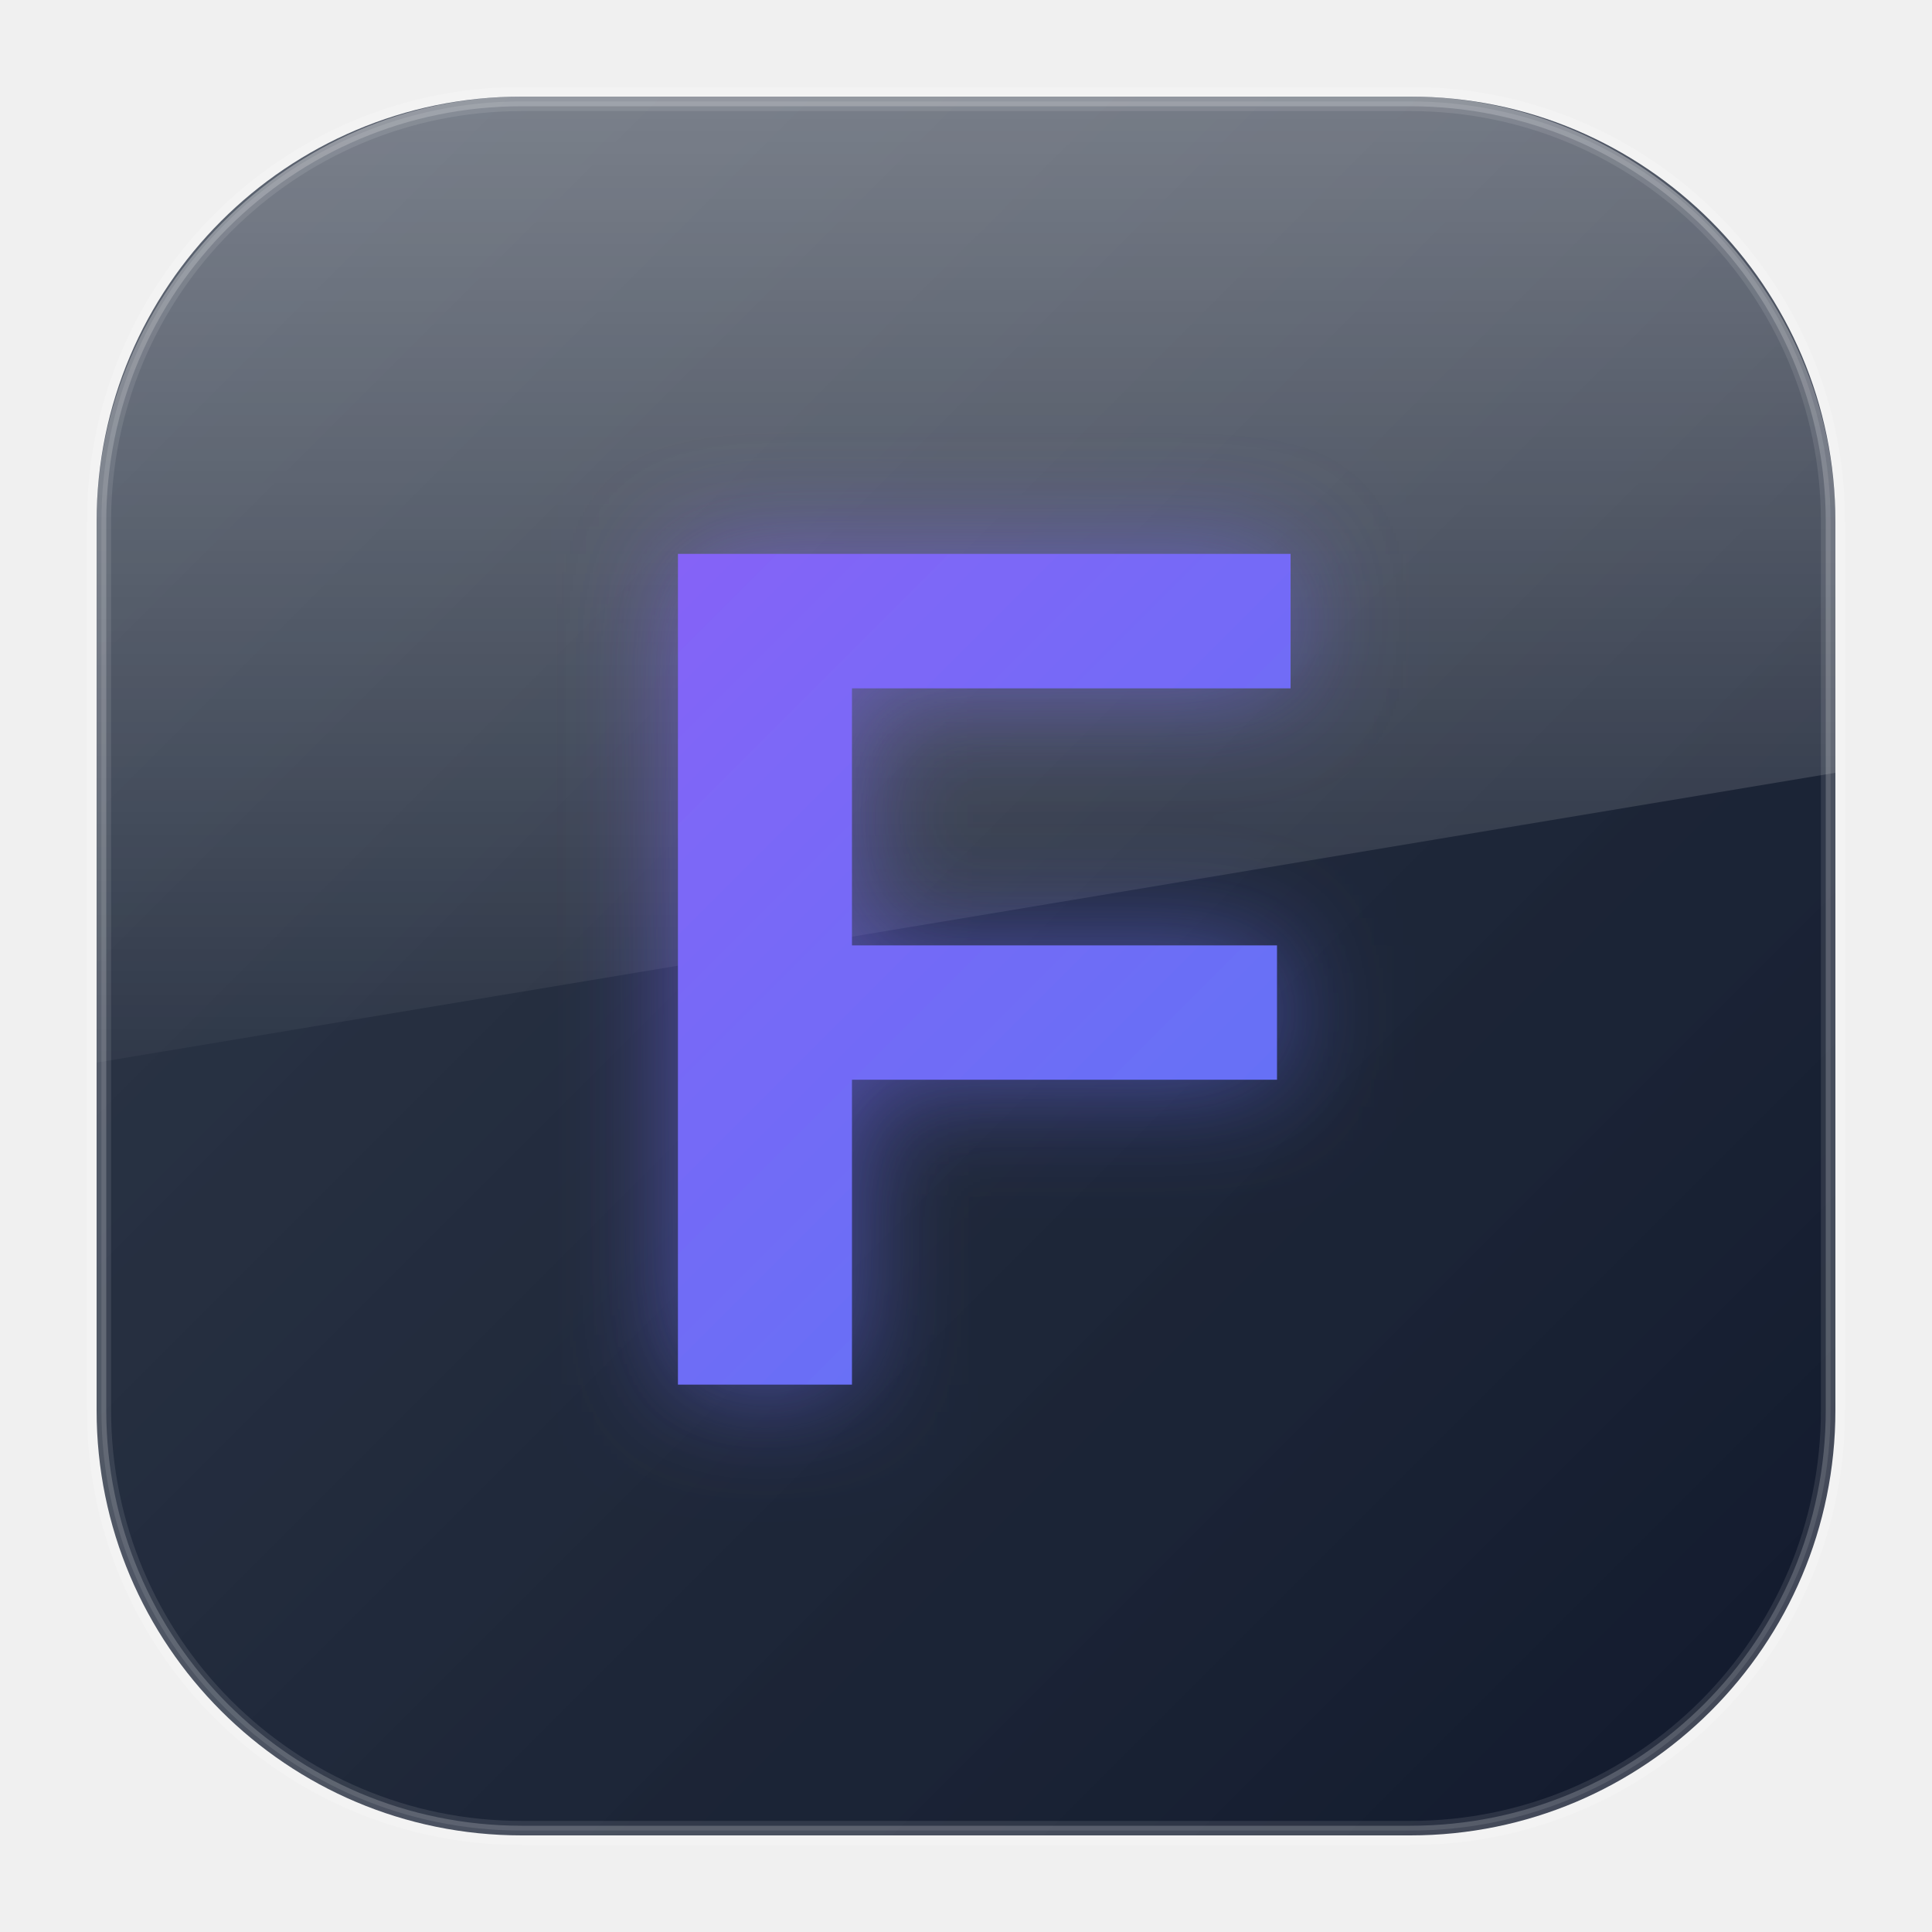
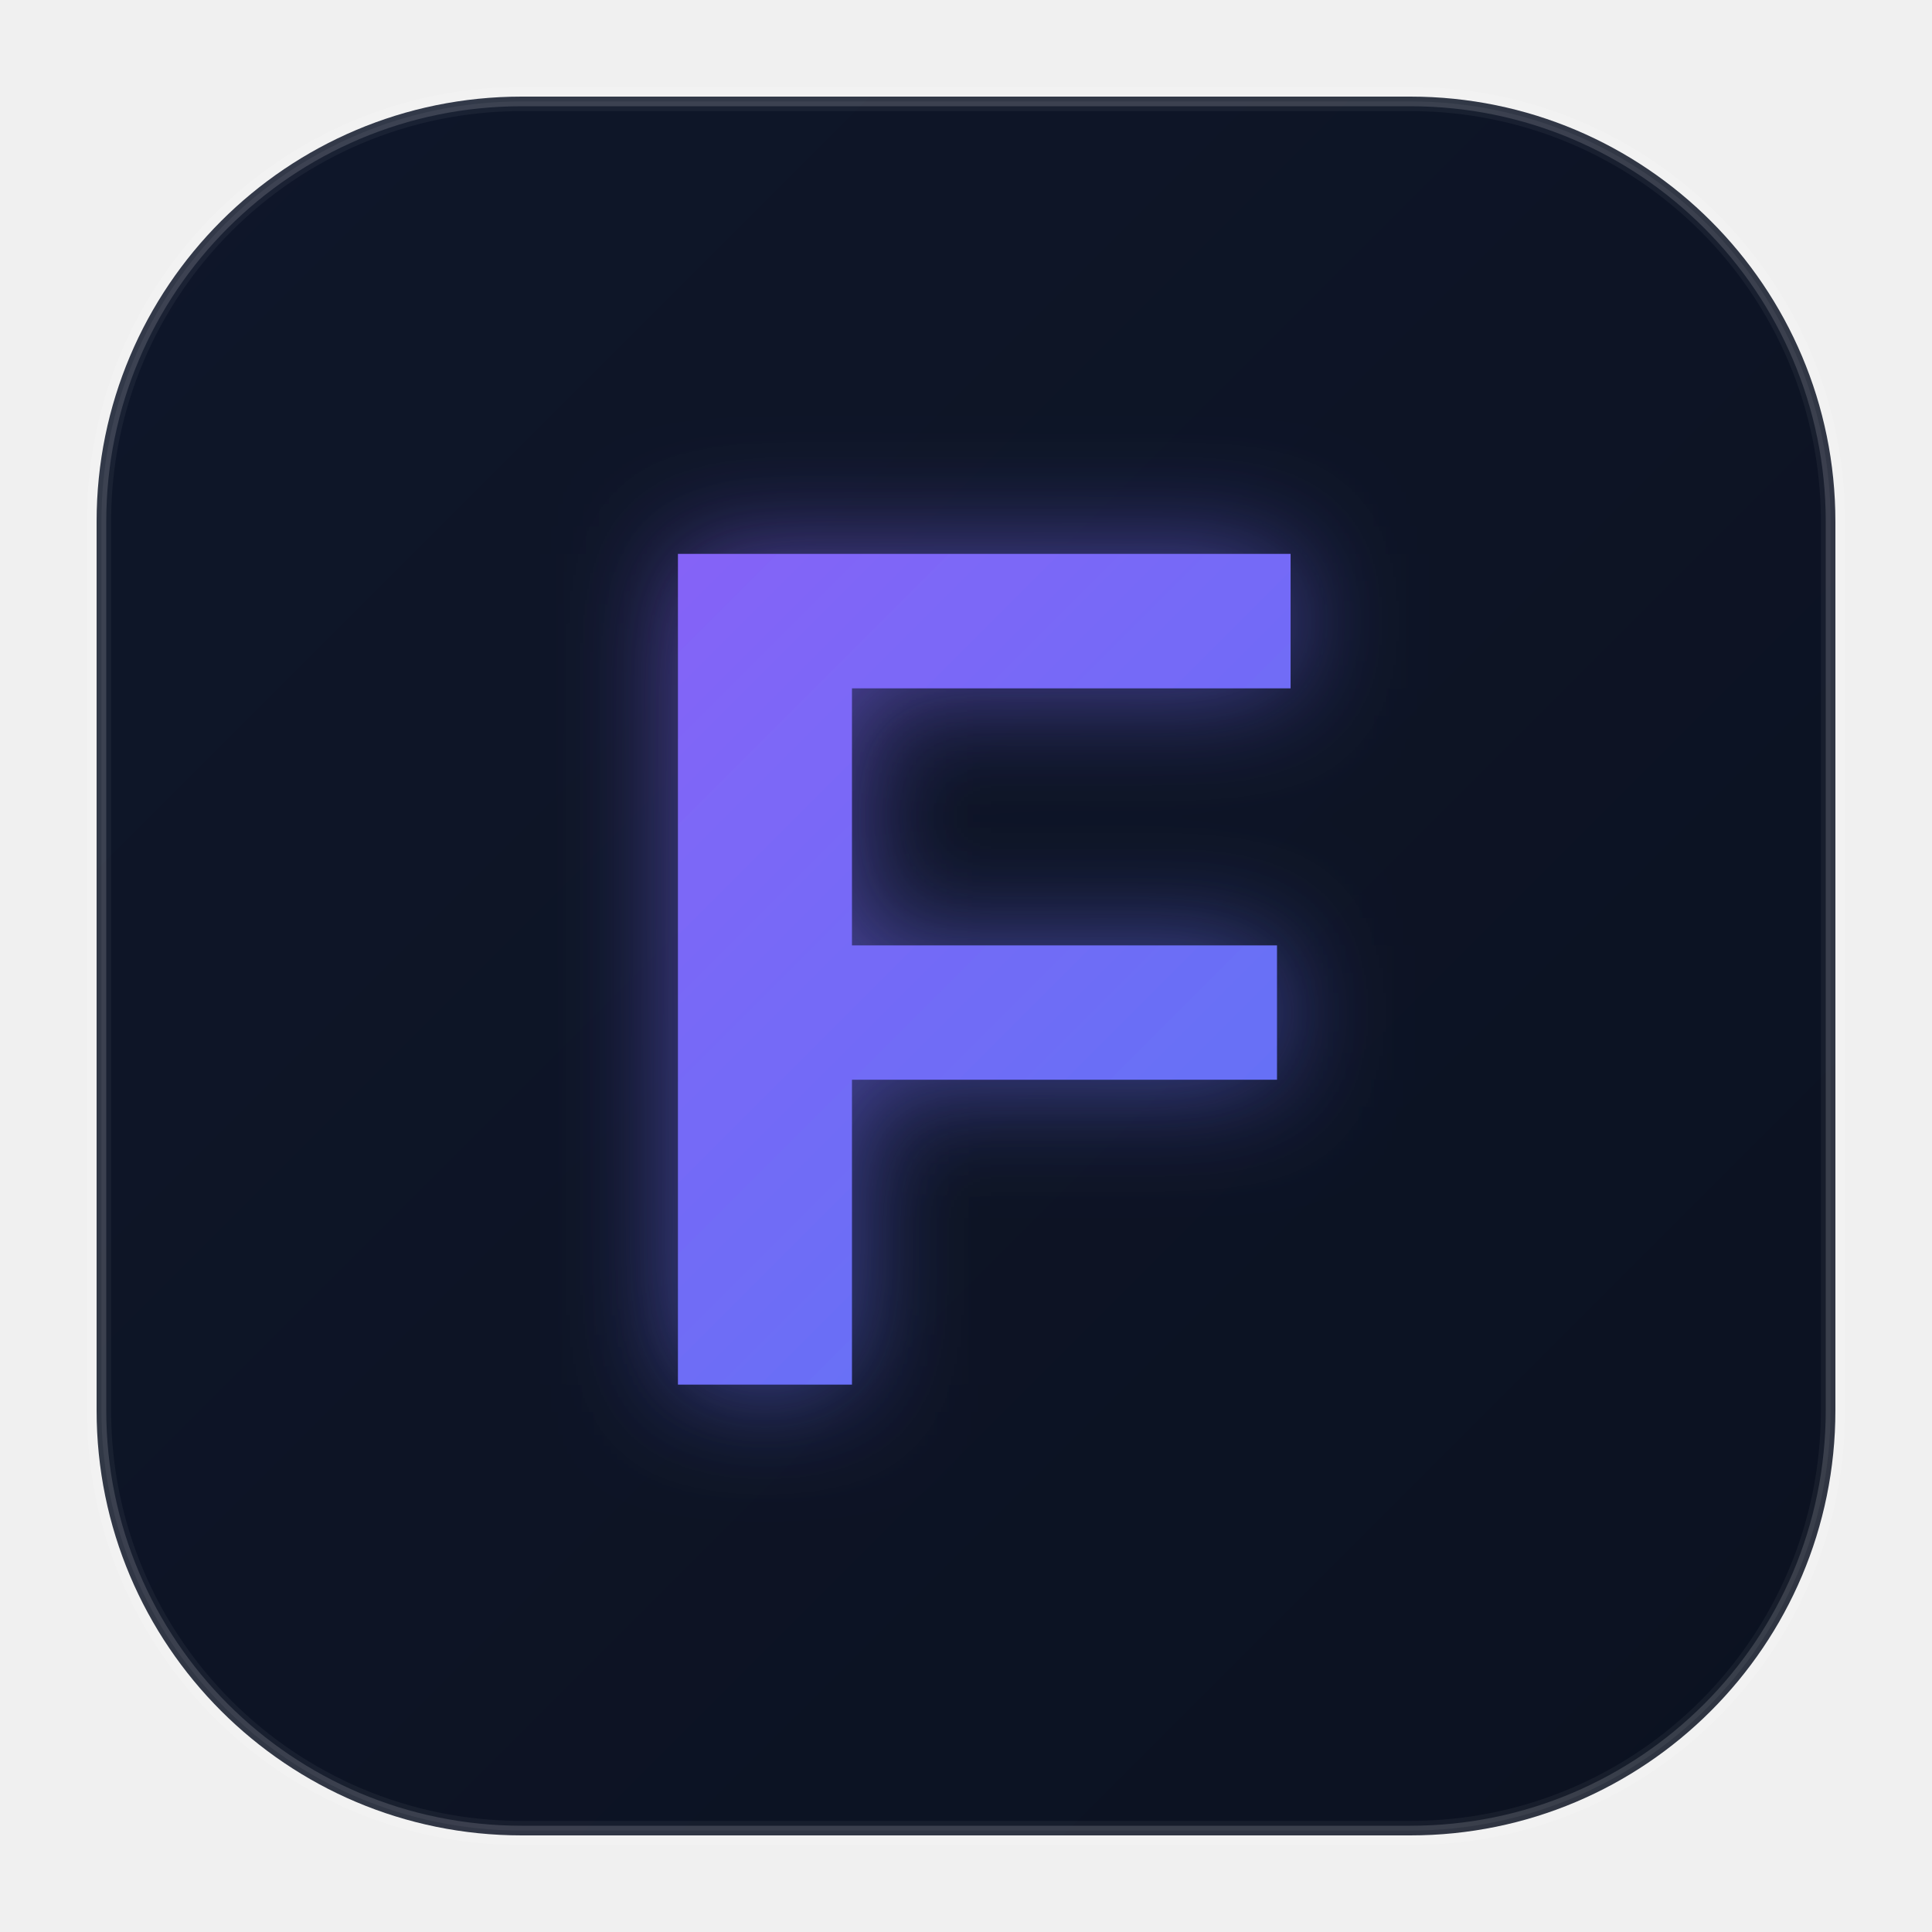
<svg xmlns="http://www.w3.org/2000/svg" width="200" height="200" viewBox="0 0 200 200" fill="none">
  <defs>
    <linearGradient id="glass-bg" x1="0" y1="0" x2="200" y2="200" gradientUnits="userSpaceOnUse">
-       <stop stop-color="#1e293b" stop-opacity="0.9" />
-       <stop offset="1" stop-color="#0f172a" stop-opacity="1" />
-     </linearGradient>
-     <linearGradient id="shine" x1="0" y1="0" x2="0" y2="120" gradientUnits="userSpaceOnUse">
-       <stop stop-color="white" stop-opacity="0.4" />
-       <stop offset="1" stop-color="white" stop-opacity="0" />
+       <stop stop-color="#0f172a" />
+       <stop offset="1" stop-color="#0b1120" />
    </linearGradient>
    <linearGradient id="text-grad" x1="0" y1="0" x2="200" y2="200" gradientUnits="userSpaceOnUse">
      <stop stop-color="#a855f7" />
      <stop offset="1" stop-color="#3b82f6" />
    </linearGradient>
    <filter id="glow" x="-30%" y="-30%" width="160%" height="160%">
      <feGaussianBlur in="SourceGraphic" stdDeviation="6" result="blur" />
      <feComponentTransfer in="blur" result="brighter-blur">
        <feFuncA type="linear" slope="0.6" />
      </feComponentTransfer>
      <feMerge>
        <feMergeNode in="brighter-blur" />
        <feMergeNode in="SourceGraphic" />
      </feMerge>
    </filter>
  </defs>
-   <rect x="10" y="10" width="180" height="180" rx="44" fill="url(#glass-bg)" stroke="white" stroke-opacity="0.2" stroke-width="2" />
-   <path d="M10 54C10 30.121 30.121 10 54 10H146C169.879 10 190 30.121 190 54V80L10 110V54Z" fill="url(#shine)" />
+   <rect x="10" y="10" width="180" height="180" rx="44" fill="url(#glass-bg)" stroke="white" stroke-opacity="0.15" stroke-width="2" />
  <text x="50%" y="50%" dominant-baseline="central" text-anchor="middle" fill="url(#text-grad)" font-family="Arial Black, Arial, sans-serif" font-weight="900" font-size="125" filter="url(#glow)">F</text>
-   <rect x="11" y="11" width="178" height="178" rx="43" stroke="white" stroke-opacity="0.1" stroke-width="1" />
+   <rect x="11" y="11" width="178" height="178" rx="43" stroke="white" stroke-opacity="0.05" stroke-width="1" />
</svg>
